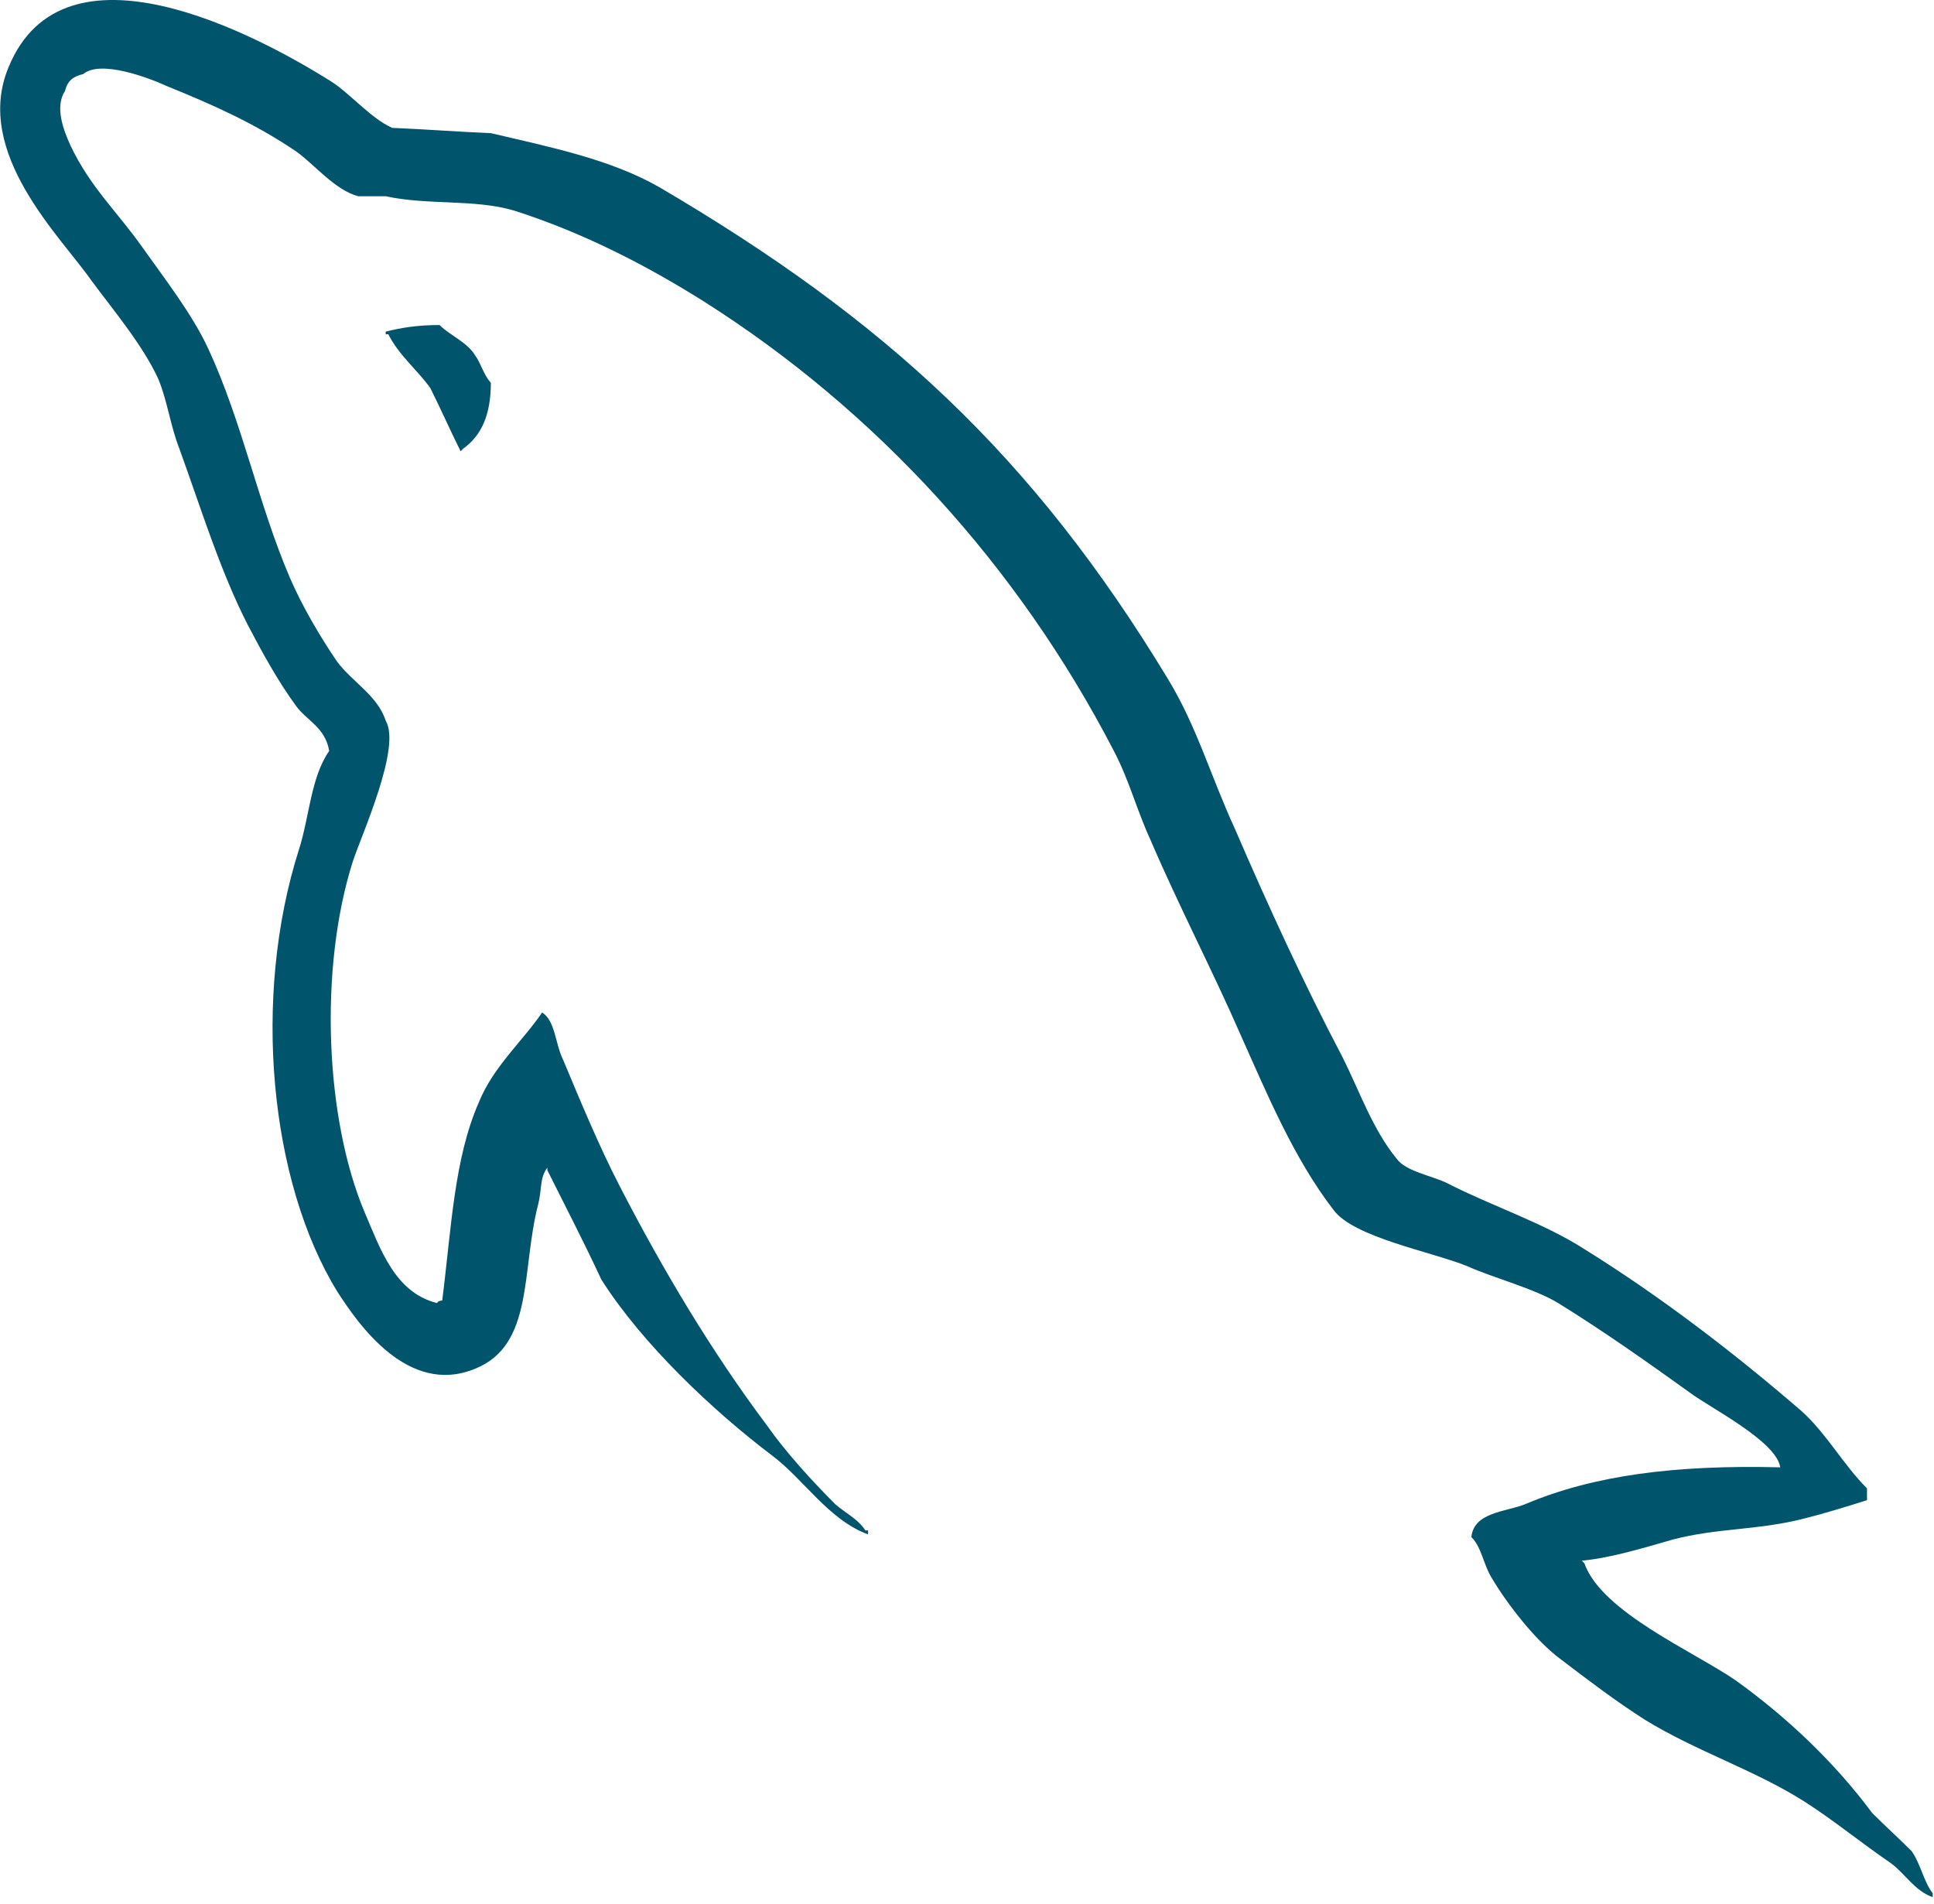
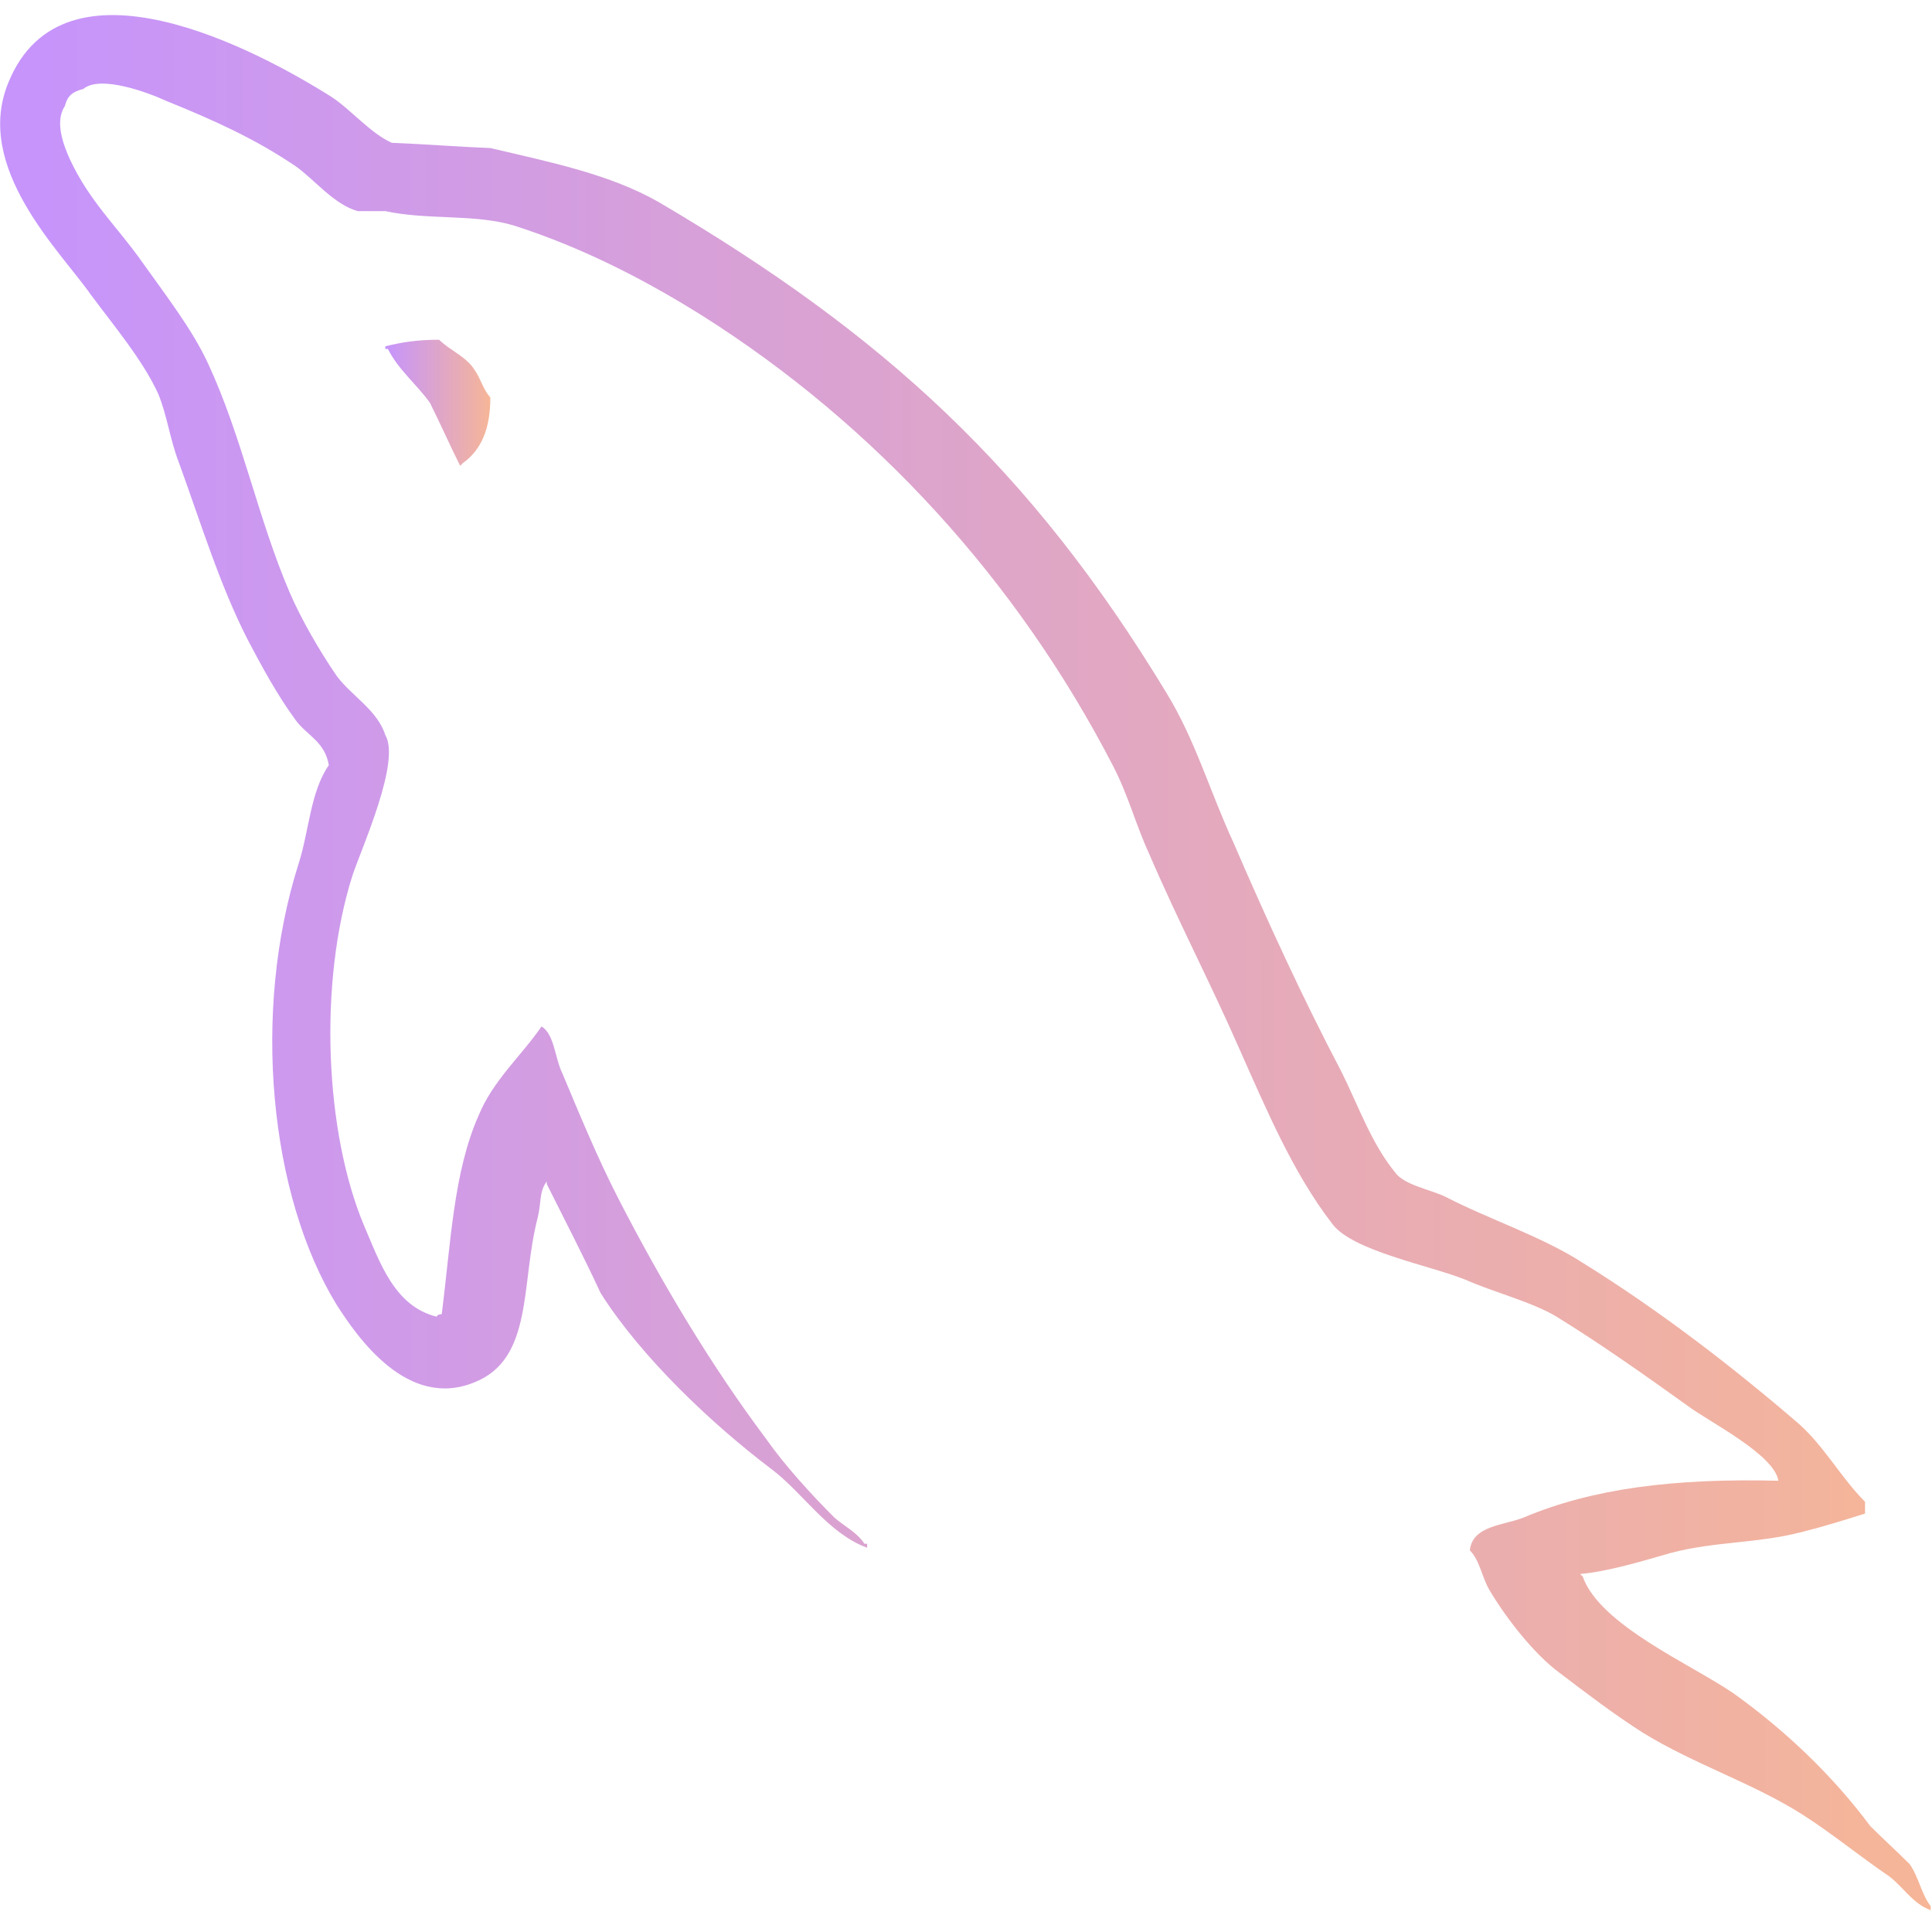
- <svg xmlns="http://www.w3.org/2000/svg" width="2500" height="2461" viewBox="0 0 256 252" preserveAspectRatio="xMinYMin meet">
-   <path d="M235.648 194.212c-13.918-.347-24.705 1.045-33.752 4.872-2.61 1.043-6.786 1.044-7.134 4.35 1.392 1.392 1.566 3.654 2.784 5.567 2.09 3.479 5.741 8.177 9.047 10.614 3.653 2.783 7.308 5.566 11.134 8.002 6.786 4.176 14.442 6.611 21.053 10.787 3.829 2.434 7.654 5.568 11.482 8.177 1.914 1.39 3.131 3.654 5.568 4.523v-.521c-1.219-1.567-1.567-3.828-2.784-5.568-1.738-1.74-3.48-3.306-5.22-5.046-5.045-6.784-11.308-12.7-18.093-17.571-5.567-3.828-17.747-9.047-20.008-15.485 0 0-.175-.173-.348-.347 3.827-.348 8.35-1.74 12.005-2.784 5.915-1.567 11.308-1.218 17.398-2.784 2.783-.696 5.567-1.566 8.35-2.436v-1.565c-3.13-3.132-5.392-7.307-8.698-10.265-8.873-7.657-18.617-15.137-28.707-21.4-5.394-3.48-12.354-5.742-18.095-8.699-2.086-1.045-5.567-1.566-6.784-3.306-3.133-3.827-4.873-8.872-7.134-13.396-5.044-9.57-9.917-20.182-14.267-30.272-3.13-6.786-5.044-13.572-8.872-19.834-17.92-29.577-37.406-47.497-67.33-65.07-6.438-3.653-14.093-5.219-22.27-7.132-4.348-.175-8.699-.522-13.048-.697-2.784-1.218-5.568-4.523-8.004-6.089C34.006 4.573 8.429-8.996 1.122 8.924c-4.698 11.308 6.96 22.442 10.96 28.185 2.96 4.001 6.786 8.524 8.874 13.048 1.218 2.956 1.565 6.09 2.783 9.221 2.785 7.653 5.393 16.18 9.048 23.314 1.914 3.653 4.001 7.48 6.437 10.786 1.392 1.913 3.827 2.784 4.35 5.915-2.435 3.48-2.61 8.7-4.003 13.049-6.263 19.66-3.826 44.017 5.046 58.457 2.783 4.348 9.395 13.92 18.268 10.265 7.83-3.131 6.09-13.048 8.35-21.747.524-2.09.176-3.48 1.219-4.872v.349c2.436 4.87 4.871 9.569 7.133 14.44 5.394 8.524 14.788 17.398 22.617 23.314 4.177 3.13 7.482 8.524 12.702 10.438v-.523h-.349c-1.044-1.566-2.61-2.261-4.001-3.48-3.131-3.13-6.612-6.958-9.047-10.438-7.306-9.744-13.745-20.53-19.486-31.665-2.783-5.392-5.22-11.308-7.481-16.701-1.045-2.09-1.045-5.22-2.784-6.263-2.61 3.827-6.437 7.133-8.351 11.83-3.304 7.481-3.653 16.702-4.871 26.27-.696.176-.349 0-.697.35-5.566-1.394-7.48-7.134-9.569-12.006-5.22-12.352-6.09-32.186-1.565-46.452 1.218-3.654 6.438-15.136 4.35-18.616-1.044-3.306-4.525-5.22-6.438-7.829-2.261-3.306-4.698-7.48-6.263-11.135-4.176-9.743-6.264-20.53-10.787-30.273-2.088-4.524-5.74-9.22-8.699-13.396-3.305-4.697-6.959-8.004-9.569-13.571-.869-1.913-2.088-5.045-.696-7.133.348-1.392 1.043-1.913 2.436-2.261 2.262-1.915 8.7.521 10.96 1.565 6.438 2.608 11.831 5.046 17.225 8.699 2.435 1.74 5.045 5.046 8.176 5.916h3.654c5.568 1.217 11.83.348 17.05 1.913 9.222 2.957 17.572 7.307 25.054 12.005 22.792 14.44 41.58 34.97 54.282 59.501 2.088 4 2.957 7.656 4.871 11.83 3.655 8.526 8.178 17.225 11.83 25.576 3.654 8.176 7.133 16.528 12.353 23.314 2.61 3.652 13.048 5.567 17.746 7.481 3.48 1.565 8.874 2.958 12.005 4.871 5.915 3.652 11.83 7.83 17.398 11.83 2.784 2.088 11.482 6.438 12.005 9.917z" fill="#00546B" />
-   <path d="M58.186 43.022c-2.957 0-5.044.35-7.132.871v.348h.348c1.393 2.784 3.827 4.698 5.566 7.133 1.393 2.783 2.61 5.568 4.003 8.352.173-.175.347-.348.347-.348 2.437-1.741 3.654-4.524 3.654-8.7-1.044-1.217-1.218-2.435-2.088-3.653-1.043-1.741-3.306-2.61-4.698-4.003z" fill="#00546B" />
+ <svg xmlns="http://www.w3.org/2000/svg" width="60" height="60" viewBox="0 0 60 60" fill="none">
+   <g opacity="0.7">
+     <path d="M55.229 45.986C51.967 45.905 49.439 46.231 47.319 47.128C46.707 47.373 45.728 47.373 45.647 48.148C45.973 48.474 46.014 49.004 46.299 49.453C46.789 50.268 47.645 51.369 48.419 51.94C49.276 52.593 50.132 53.245 51.029 53.816C52.619 54.794 54.414 55.365 55.963 56.344C56.861 56.914 57.757 57.649 58.654 58.26C59.103 58.586 59.388 59.117 59.959 59.321V59.198C59.674 58.831 59.592 58.301 59.307 57.893C58.9 57.486 58.491 57.119 58.083 56.711C56.901 55.121 55.433 53.734 53.843 52.593C52.538 51.695 49.683 50.472 49.154 48.963C49.154 48.963 49.112 48.923 49.072 48.882C49.969 48.8 51.029 48.474 51.886 48.229C53.272 47.862 54.536 47.944 55.963 47.577C56.615 47.414 57.268 47.21 57.92 47.006V46.639C57.187 45.905 56.657 44.927 55.882 44.233C53.802 42.439 51.518 40.686 49.154 39.218C47.889 38.402 46.258 37.872 44.913 37.179C44.424 36.934 43.608 36.812 43.322 36.404C42.588 35.507 42.18 34.325 41.65 33.264C40.468 31.021 39.326 28.534 38.307 26.169C37.573 24.579 37.124 22.988 36.227 21.521C32.027 14.589 27.46 10.389 20.447 6.27C18.938 5.414 17.144 5.047 15.227 4.598C14.208 4.557 13.188 4.476 12.169 4.435C11.517 4.15 10.864 3.375 10.293 3.008C7.969 1.54 1.975 -1.64 0.262 2.56C-0.839 5.21 1.893 7.819 2.831 9.165C3.525 10.103 4.421 11.163 4.911 12.223C5.196 12.916 5.277 13.651 5.563 14.385C6.216 16.178 6.827 18.177 7.684 19.849C8.132 20.705 8.621 21.602 9.192 22.377C9.518 22.825 10.089 23.029 10.212 23.763C9.641 24.579 9.6 25.802 9.274 26.822C7.806 31.429 8.377 37.138 10.456 40.523C11.108 41.541 12.658 43.785 14.738 42.928C16.573 42.194 16.165 39.87 16.695 37.831C16.818 37.342 16.736 37.016 16.98 36.69V36.771C17.551 37.913 18.122 39.014 18.652 40.156C19.916 42.154 22.118 44.233 23.953 45.62C24.932 46.353 25.707 47.618 26.93 48.066V47.944H26.848C26.604 47.577 26.237 47.414 25.911 47.128C25.177 46.395 24.361 45.497 23.79 44.682C22.078 42.398 20.569 39.87 19.223 37.26C18.571 35.996 18 34.61 17.47 33.346C17.225 32.856 17.225 32.123 16.817 31.878C16.206 32.775 15.309 33.55 14.86 34.651C14.086 36.404 14.004 38.565 13.719 40.808C13.555 40.849 13.637 40.808 13.555 40.89C12.251 40.563 11.802 39.218 11.312 38.076C10.089 35.181 9.885 30.532 10.946 27.189C11.231 26.332 12.454 23.641 11.965 22.826C11.72 22.051 10.905 21.602 10.456 20.991C9.926 20.216 9.355 19.238 8.988 18.381C8.01 16.097 7.52 13.569 6.46 11.286C5.971 10.225 5.115 9.125 4.421 8.146C3.647 7.045 2.79 6.27 2.179 4.965C1.975 4.517 1.689 3.783 2.015 3.293C2.097 2.967 2.26 2.845 2.586 2.763C3.116 2.315 4.625 2.886 5.155 3.13C6.664 3.742 7.928 4.313 9.192 5.169C9.763 5.577 10.375 6.352 11.108 6.556H11.965C13.27 6.841 14.738 6.637 15.961 7.004C18.122 7.697 20.079 8.717 21.833 9.818C27.175 13.202 31.578 18.014 34.555 23.763C35.045 24.701 35.248 25.558 35.697 26.536C36.554 28.534 37.614 30.573 38.47 32.53C39.326 34.447 40.142 36.404 41.365 37.995C41.977 38.85 44.423 39.299 45.524 39.748C46.34 40.115 47.604 40.441 48.338 40.889C49.724 41.745 51.111 42.725 52.416 43.662C53.068 44.151 55.107 45.171 55.229 45.986V45.986Z" fill="url(#paint0_linear_104_58)" />
+     <path d="M13.637 10.551C12.944 10.551 12.455 10.633 11.966 10.755V10.837H12.047C12.374 11.489 12.944 11.938 13.352 12.509C13.678 13.161 13.964 13.814 14.29 14.466C14.331 14.425 14.371 14.385 14.371 14.385C14.943 13.977 15.228 13.324 15.228 12.346C14.983 12.06 14.942 11.775 14.738 11.489C14.494 11.081 13.964 10.878 13.637 10.551V10.551Z" fill="url(#paint1_linear_104_58)" />
+   </g>
+   <defs>
+     <linearGradient id="paint0_linear_104_58" x1="1.079" y1="5.045" x2="63.182" y2="5.009" gradientUnits="userSpaceOnUse">
+       <stop stop-color="#AE67FA" />
+       <stop offset="0.974" stop-color="#F49867" />
+     </linearGradient>
+     <linearGradient id="paint1_linear_104_58" x1="12.024" y1="10.856" x2="15.403" y2="10.854" gradientUnits="userSpaceOnUse">
+       <stop stop-color="#AE67FA" />
+       <stop offset="0.974" stop-color="#F49867" />
+     </linearGradient>
+   </defs>
</svg>
